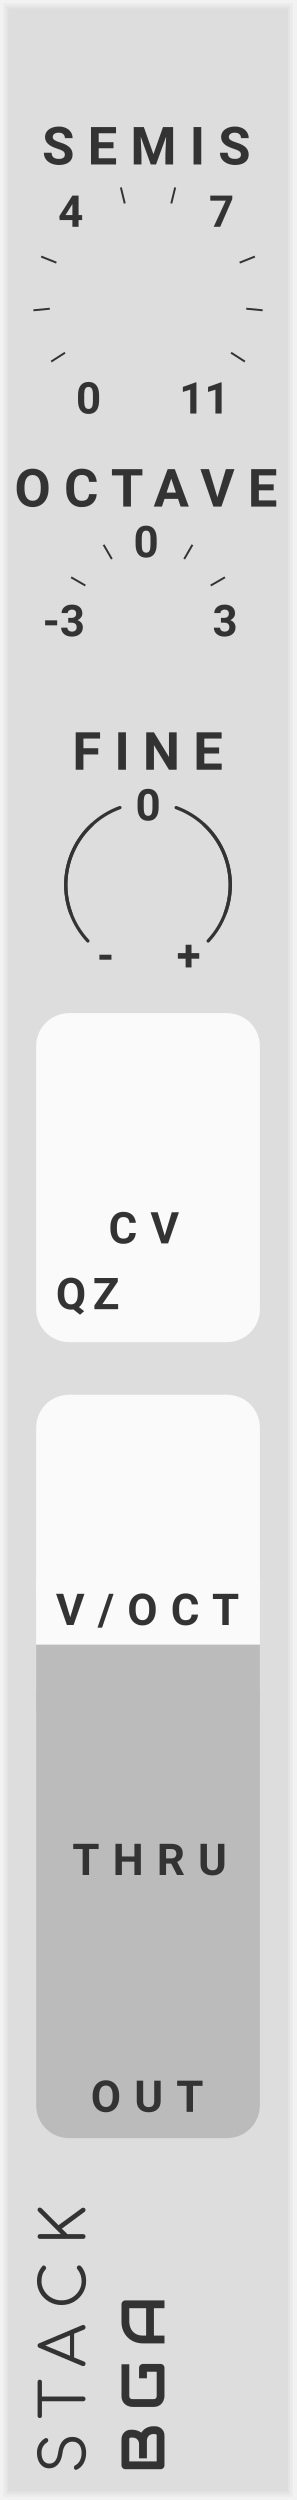
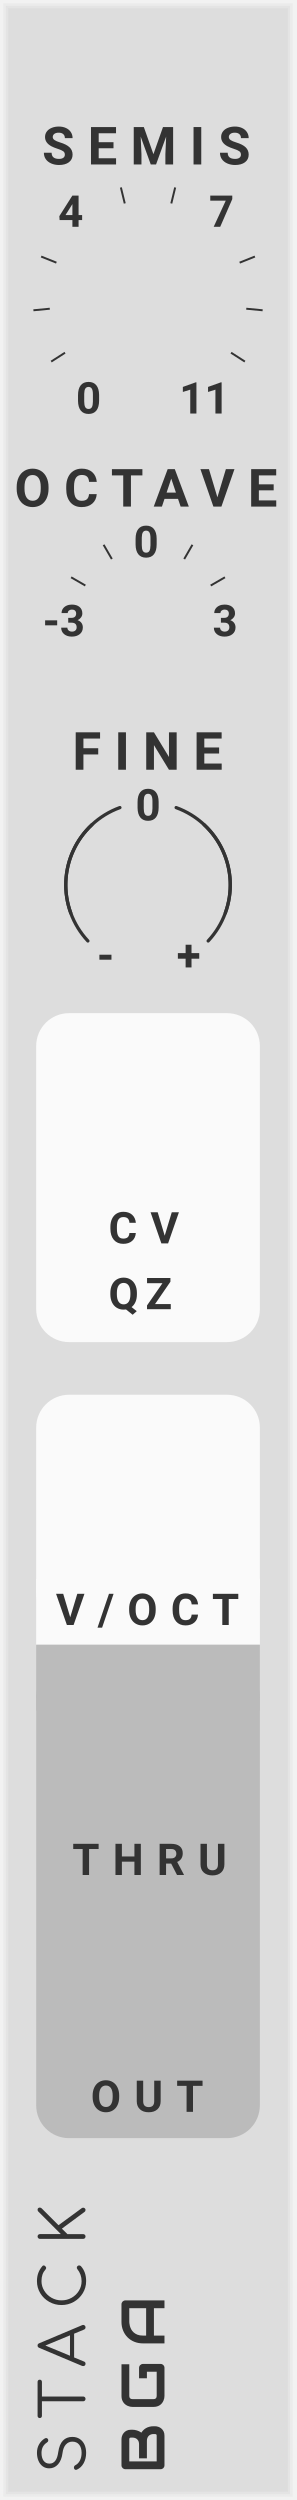
<svg xmlns="http://www.w3.org/2000/svg" version="1.1" width="45" height="380" viewBox="0 0 45 380" id="svg217">
  <style id="style2">
    text {
      fill: #333;
      font-family: 'Roboto', sans-serif;
      font-weight: bold;
    }
    text.title {
      font-family: 'Comfortaa', sans-serif;
      font-weight: normal;
    }
    text.brand {
      font-family: 'Audiowide', sans-serif;
      font-weight: bold;
    }
  </style>
  <defs id="defs149">
    <symbol id="knob" viewBox="0 0 45px 45px">
      <g transform="translate(22.5 22.5)" id="g10">
        <polyline points="-5,0 5,0" stroke-width="1" stroke="#00f" id="polyline4" />
        <polyline points="0,-5 0,5" stroke-width="1" stroke="#00f" id="polyline6" />
        <circle cx="0" cy="0" r="12.5" stroke-width="1" stroke="#00f" fill="none" id="circle8" />
      </g>
    </symbol>
    <symbol id="knob-small" viewBox="0 0 45px 45px">
      <g transform="translate(22.5 22.5)" id="g19">
        <polyline points="-3,0 3,0" stroke-width="1" stroke="#00f" id="polyline13" />
        <polyline points="0,-3 0,3" stroke-width="1" stroke="#00f" id="polyline15" />
        <circle cx="0" cy="0" r="7.5" stroke-width="1" stroke="#00f" fill="none" id="circle17" />
      </g>
    </symbol>
    <symbol id="knobguide-interval" viewBox="0 0 45px 45px">
      <g transform="translate(22.5 22.5)" id="g70">
        <g transform="rotate(-240) translate(15 0)" id="g24">
          <text font-size="5.0pt" transform="translate(2.5 0) rotate(240) translate(-2.2 2.2)" id="text22">0</text>
        </g>
        <g transform="rotate(-212.73) translate(15 0)" id="g28">
          <polyline points="0,0 2.5,0" stroke-width="0.3" stroke="#333" id="polyline26" />
        </g>
        <g transform="rotate(-185.45) translate(15 0)" id="g32">
          <polyline points="0,0 2.5,0" stroke-width="0.3" stroke="#333" id="polyline30" />
        </g>
        <g transform="rotate(-158.18) translate(15 0)" id="g36">
          <polyline points="0,0 2.5,0" stroke-width="0.3" stroke="#333" id="polyline34" />
        </g>
        <g transform="rotate(-130.91) translate(15 0)" id="g40">
          <text font-size="5.0pt" transform="translate(2.5 0) rotate(130.91) translate(-2.2 2.2)" id="text38">4</text>
        </g>
        <g transform="rotate(-103.64) translate(15 0)" id="g44">
          <polyline points="0,0 2.5,0" stroke-width="0.3" stroke="#333" id="polyline42" />
        </g>
        <g transform="rotate(-76.36) translate(15 0)" id="g48">
          <polyline points="0,0 2.5,0" stroke-width="0.3" stroke="#333" id="polyline46" />
        </g>
        <g transform="rotate(-49.09) translate(15 0)" id="g52">
          <text font-size="5.0pt" transform="translate(2.5 0) rotate(49.09) translate(-2.2 2.2)" id="text50">7</text>
        </g>
        <g transform="rotate(-21.82) translate(15 0)" id="g56">
          <polyline points="0,0 2.5,0" stroke-width="0.3" stroke="#333" id="polyline54" />
        </g>
        <g transform="rotate(5.45) translate(15 0)" id="g60">
          <polyline points="0,0 2.5,0" stroke-width="0.3" stroke="#333" id="polyline58" />
        </g>
        <g transform="rotate(32.73) translate(15 0)" id="g64">
          <polyline points="0,0 2.5,0" stroke-width="0.3" stroke="#333" id="polyline62" />
        </g>
        <g transform="rotate(60) translate(15 0)" id="g68">
          <text font-size="5.0pt" transform="translate(2.5 0) rotate(-60) translate(-4 2.2)" id="text66">11</text>
        </g>
      </g>
    </symbol>
    <symbol id="knobguide-octave" viewBox="0 0 45px 45px">
      <g transform="translate(22.5 22.5)" id="g101">
        <g transform="rotate(-180) translate(10 0)" id="g75">
          <text font-size="5.0pt" transform="translate(2 0) rotate(180) translate(-4 2.2)" id="text73">-3</text>
        </g>
        <g transform="rotate(-150) translate(11 0)" id="g79">
          <polyline points="0,0 2.5,0" stroke-width="0.3" stroke="#333" id="polyline77" />
        </g>
        <g transform="rotate(-120) translate(11 0)" id="g83">
          <polyline points="0,0 2.5,0" stroke-width="0.3" stroke="#333" id="polyline81" />
        </g>
        <g transform="rotate(-90) translate(10 0)" id="g87">
          <text font-size="5.0pt" transform="translate(2 0) rotate(90) translate(-2.2 2.2)" id="text85">0</text>
        </g>
        <g transform="rotate(-60) translate(11 0)" id="g91">
          <polyline points="0,0 2.5,0" stroke-width="0.3" stroke="#333" id="polyline89" />
        </g>
        <g transform="rotate(-30) translate(11 0)" id="g95">
          <polyline points="0,0 2.5,0" stroke-width="0.3" stroke="#333" id="polyline93" />
        </g>
        <g transform="rotate(0) translate(10 0)" id="g99">
          <text font-size="5.0pt" transform="translate(2 0) rotate(0) translate(-2.2 2.2)" id="text97">3</text>
        </g>
      </g>
    </symbol>
    <symbol id="knobguide-fine" viewBox="0 0 45px 45px">
      <g transform="translate(22.5 22.5)" id="g124">
        <g transform="rotate(-240) translate(10 0)" id="g106">
          <text font-size="5.0pt" transform="translate(2.5 0) rotate(240) translate(-1.5 2.2)" id="text104">-</text>
        </g>
        <g transform="rotate(-90) translate(10 0)" id="g110">
          <text font-size="5.0pt" transform="translate(2 0) rotate(90) translate(-1.9 2.2)" id="text108">0</text>
        </g>
        <g transform="rotate(60) translate(10 0)" id="g114">
          <text font-size="5.0pt" transform="translate(2.5 0) rotate(-60) translate(-1.9 2.2)" id="text112">+</text>
        </g>
        <path d="M 0 -12.5 A 12.5 12.5 0 0 1 12.5 0" stroke="#333" stroke-width="0.5" stroke-linecap="round" fill="none" transform="rotate(20)" id="path116" />
        <path d="M 0 -12.5 A 12.5 12.5 0 0 1 12.5 0" stroke="#333" stroke-width="0.5" stroke-linecap="round" fill="none" transform="rotate(43)" id="path118" />
        <path d="M 0 -12.5 A 12.5 12.5 0 0 0 -12.5 0" stroke="#333" stroke-width="0.5" stroke-linecap="round" fill="none" transform="rotate(-20)" id="path120" />
        <path d="M 0 -12.5 A 12.5 12.5 0 0 0 -12.5 0" stroke="#333" stroke-width="0.5" stroke-linecap="round" fill="none" transform="rotate(-43)" id="path122" />
      </g>
    </symbol>
    <symbol id="button" viewBox="0 0 9px 9px">
      <g transform="translate(4.5 4.5)" id="g129">
        <circle cx="0" cy="0" r="4.1" stroke-width="1" stroke="#00f" fill="#f00" id="circle127" />
      </g>
    </symbol>
-     <symbol id="light" viewBox="0 0 1.1px 1.1px">
-       <rect width="3.2" height="3.2" fill="#0f0" id="rect132" />
+     <symbol id="light-small" viewBox="0 0 6.4px 6.4px">
+       <rect width="6.4" height="6.4" fill="#0f0" id="rect132" />
    </symbol>
    <symbol id="input" viewBox="0 0 24px 24px">
      <g transform="translate(12 12)" id="g139">
        <circle cx="0" cy="0" r="5" stroke-width="1" stroke="#0f0" fill="#0f0" id="circle135" />
        <circle cx="0" cy="0" r="10.5" stroke-width="3" stroke="#0f0" fill="none" id="circle137" />
      </g>
    </symbol>
    <symbol id="output" viewBox="0 0 24px 24px">
      <g transform="translate(12 12)" id="g146">
        <circle cx="0" cy="0" r="5" stroke-width="1" stroke="#f00" fill="#f00" id="circle142" />
        <circle cx="0" cy="0" r="10.5" stroke-width="3" stroke="#f00" fill="none" id="circle144" />
      </g>
    </symbol>
  </defs>
  <path style="fill:#dddddd" d="M 0,0 H 45 V 380 H 0 Z" id="rect151" />
  <path style="fill:none;stroke:#e4e4e4;stroke-width:0.5" d="M 1,1 H 44 V 379 H 1 V 1" id="polyline153" />
  <path style="fill:none;stroke:#ebebeb;stroke-width:0.8" d="m 0.5,0.5 h 44 v 379 H 0.5 V 0.5" id="polyline155" />
  <path style="fill:none;stroke:#f2f2f2;stroke-width:1" d="M 0,0 H 45 V 380 H 0 V 0" id="polyline157" />
  <g aria-label="STACK" transform="rotate(-90)" style="font-weight:normal;font-size:9.333px;font-family:Comfortaa, sans-serif;letter-spacing:2.5px;fill:#333333" id="text159">
    <path d="m -372.827,13.093 q -0.887,0 -1.577,-0.373 -0.681,-0.383 -0.98,-1.027 -0.037,-0.065 -0.037,-0.149 0,-0.131 0.093,-0.215 0.103,-0.093 0.271,-0.093 0.112,0 0.205,0.065 0.103,0.056 0.149,0.168 0.215,0.42 0.709,0.681 0.504,0.252 1.167,0.252 0.765,0 1.232,-0.364 0.467,-0.373 0.467,-1.036 0,-0.588 -0.439,-0.989 -0.429,-0.401 -1.297,-0.513 -1.083,-0.131 -1.708,-0.672 -0.616,-0.551 -0.616,-1.344 0,-0.56 0.299,-0.98 0.308,-0.429 0.84,-0.653 0.541,-0.233 1.223,-0.233 0.737,0 1.297,0.327 0.56,0.327 0.877,0.849 0.065,0.103 0.065,0.224 0,0.177 -0.168,0.28 -0.075,0.037 -0.168,0.037 -0.103,0 -0.196,-0.047 -0.084,-0.056 -0.14,-0.149 -0.523,-0.821 -1.577,-0.831 -0.756,0 -1.195,0.317 -0.439,0.317 -0.439,0.905 0,1.092 1.764,1.325 1.157,0.168 1.727,0.709 0.569,0.541 0.569,1.428 0,0.653 -0.317,1.129 -0.317,0.476 -0.868,0.728 -0.551,0.243 -1.232,0.243 z" style="font-weight:normal;font-size:9.333px;font-family:Comfortaa, sans-serif;letter-spacing:2.5px;fill:#333333" id="path354" />
    <path d="m -362.048,5.711 q 0.149,0 0.243,0.093 0.093,0.093 0.093,0.243 0,0.14 -0.093,0.233 -0.093,0.093 -0.243,0.093 h -2.221 V 12.636 q 0,0.149 -0.103,0.261 Q -364.474,13 -364.633,13 q -0.149,0 -0.261,-0.103 -0.103,-0.112 -0.103,-0.261 V 6.373 h -2.212 q -0.149,0 -0.243,-0.093 -0.093,-0.093 -0.093,-0.233 0,-0.149 0.093,-0.243 0.093,-0.093 0.243,-0.093 z" style="font-weight:normal;font-size:9.333px;font-family:Comfortaa, sans-serif;letter-spacing:2.5px;fill:#333333" id="path356" />
    <path d="m -353.423,12.487 q 0.037,0.065 0.037,0.149 0,0.149 -0.112,0.261 Q -353.6,13 -353.75,13 q -0.243,0 -0.345,-0.224 l -0.625,-1.512 h -3.612 l -0.625,1.512 q -0.075,0.224 -0.336,0.224 -0.159,0 -0.261,-0.103 -0.093,-0.112 -0.093,-0.261 0,-0.093 0.028,-0.159 l 2.744,-6.515 q 0.103,-0.252 0.355,-0.252 0.252,0 0.345,0.252 z m -1.549,-1.848 -1.549,-3.743 -1.549,3.743 z" style="font-weight:normal;font-size:9.333px;font-family:Comfortaa, sans-serif;letter-spacing:2.5px;fill:#333333" id="path358" />
    <path d="m -346.736,13.093 q -0.989,0 -1.82,-0.504 -0.831,-0.504 -1.325,-1.363 -0.485,-0.859 -0.485,-1.876 0,-1.008 0.485,-1.867 0.485,-0.859 1.316,-1.363 0.831,-0.504 1.829,-0.504 0.672,0 1.223,0.196 0.551,0.196 1.064,0.625 0.103,0.075 0.103,0.215 0,0.075 -0.037,0.14 -0.037,0.056 -0.103,0.084 -0.019,0.065 -0.084,0.103 -0.065,0.037 -0.14,0.037 -0.14,0 -0.233,-0.084 -0.364,-0.327 -0.793,-0.476 -0.429,-0.149 -0.999,-0.149 -0.784,0 -1.456,0.42 -0.672,0.411 -1.073,1.111 -0.392,0.7 -0.392,1.512 0,0.831 0.392,1.531 0.392,0.7 1.064,1.111 0.672,0.411 1.465,0.411 1.017,0 1.839,-0.653 0.103,-0.075 0.205,-0.075 0.14,0 0.243,0.103 0.103,0.093 0.103,0.252 0,0.149 -0.103,0.261 -0.877,0.803 -2.287,0.803 z" style="font-weight:normal;font-size:9.333px;font-family:Comfortaa, sans-serif;letter-spacing:2.5px;fill:#333333" id="path360" />
    <path d="m -339.947,13 q -0.149,0 -0.261,-0.103 -0.103,-0.112 -0.103,-0.261 V 6.075 q 0,-0.149 0.103,-0.252 0.112,-0.112 0.261,-0.112 0.159,0 0.261,0.103 0.103,0.103 0.103,0.261 v 3.173 l 3.407,-3.407 q 0.131,-0.131 0.289,-0.131 0.159,0 0.243,0.093 0.093,0.093 0.093,0.233 0,0.168 -0.121,0.299 l -2.557,2.557 2.585,3.528 q 0.075,0.121 0.075,0.224 0,0.14 -0.103,0.252 Q -335.766,13 -335.906,13 q -0.205,0 -0.308,-0.159 l -2.539,-3.435 -0.831,0.84 V 12.636 q 0,0.149 -0.103,0.261 Q -339.789,13 -339.947,13 Z" style="font-weight:normal;font-size:9.333px;font-family:Comfortaa, sans-serif;letter-spacing:2.5px;fill:#333333" id="path362" />
  </g>
  <g id="g165" transform="rotate(-90,200.5,175.5)">
    <g aria-label="BGA" style="font-weight:bold;font-size:9.333px;font-family:Audiowide, sans-serif;letter-spacing:2px;fill:#333333" id="text161">
      <path d="m 7.21,-1.436 q 0,0.219 -0.077,0.469 -0.073,0.251 -0.246,0.465 -0.169,0.214 -0.442,0.36 Q 6.171,0 5.774,0 H 1.276 Q 1.148,0 1.039,-0.046 0.93,-0.091 0.848,-0.169 q -0.077,-0.082 -0.123,-0.191 -0.046,-0.109 -0.046,-0.237 V -5.938 q 0,-0.123 0.046,-0.232 0.046,-0.109 0.123,-0.191 0.082,-0.082 0.191,-0.128 0.109,-0.046 0.237,-0.046 h 3.965 q 0.219,0 0.469,0.077 0.251,0.077 0.465,0.251 0.219,0.169 0.36,0.442 0.146,0.273 0.146,0.67 v 0.223 q 0,0.314 -0.105,0.679 -0.105,0.36 -0.337,0.684 0.201,0.123 0.374,0.296 0.178,0.173 0.31,0.401 0.132,0.228 0.21,0.515 0.077,0.287 0.077,0.633 z M 6.025,-1.663 q 0,-0.232 -0.073,-0.415 Q 5.879,-2.265 5.747,-2.397 5.615,-2.529 5.428,-2.598 5.241,-2.671 5.008,-2.671 H 2.338 v -1.194 h 2.137 q 0.232,0 0.419,-0.068 0.187,-0.073 0.319,-0.205 0.132,-0.132 0.201,-0.314 0.073,-0.187 0.073,-0.419 v -0.223 q 0,-0.255 -0.246,-0.255 h -3.377 v 4.165 h 3.91 q 0.032,0 0.077,-0.005 0.046,-0.005 0.082,-0.027 0.036,-0.023 0.064,-0.077 0.027,-0.055 0.027,-0.15 z" style="font-weight:bold;font-size:9.333px;font-family:Audiowide, sans-serif;letter-spacing:2px;fill:#333333" id="path365" />
      <path d="m 16.684,-0.597 q 0,0.128 -0.046,0.237 -0.046,0.109 -0.128,0.191 -0.077,0.077 -0.187,0.123 Q 16.214,0 16.087,0 h -4.275 q -0.164,0 -0.355,-0.036 -0.187,-0.041 -0.374,-0.123 -0.182,-0.082 -0.351,-0.21 -0.169,-0.132 -0.301,-0.314 -0.128,-0.187 -0.205,-0.428 -0.077,-0.246 -0.077,-0.551 v -3.208 q 0,-0.164 0.036,-0.351 0.041,-0.191 0.123,-0.374 0.082,-0.187 0.214,-0.355 0.132,-0.169 0.314,-0.296 0.187,-0.132 0.428,-0.21 0.242,-0.077 0.547,-0.077 h 4.817 v 1.185 h -4.817 q -0.232,0 -0.355,0.123 -0.123,0.123 -0.123,0.365 v 3.199 q 0,0.228 0.123,0.355 0.128,0.123 0.355,0.123 h 3.687 v -1.486 h -3.154 v -1.194 h 3.742 q 0.128,0 0.237,0.05 0.109,0.046 0.187,0.128 0.082,0.082 0.128,0.191 0.046,0.105 0.046,0.228 z" style="font-weight:bold;font-size:9.333px;font-family:Audiowide, sans-serif;letter-spacing:2px;fill:#333333" id="path367" />
      <path d="M 26.34,0 H 25.155 V -1.604 H 20.99 V 0 h -1.185 v -3.268 q 0,-0.715 0.246,-1.317 0.246,-0.602 0.684,-1.035 0.438,-0.433 1.035,-0.674 0.597,-0.242 1.303,-0.242 h 2.671 q 0.123,0 0.232,0.046 0.109,0.046 0.191,0.128 0.082,0.082 0.128,0.191 0.046,0.109 0.046,0.232 z m -5.35,-2.789 h 4.165 v -2.561 h -2.083 q -0.055,0 -0.232,0.018 -0.173,0.014 -0.406,0.077 -0.228,0.064 -0.483,0.196 -0.255,0.132 -0.469,0.365 -0.214,0.232 -0.355,0.583 -0.137,0.346 -0.137,0.843 z" style="font-weight:bold;font-size:9.333px;font-family:Audiowide, sans-serif;letter-spacing:2px;fill:#333333" id="path369" />
    </g>
    <path transform="translate(11.5,-5)" style="fill:#dddddd" d="M 0,0 H 3 V 3 H 0 Z" id="rect163" />
  </g>
  <g aria-label="SEMIS" style="font-weight:bold;font-size:8px;font-family:Roboto, sans-serif;letter-spacing:2px;fill:#333333" id="text169">
    <path d="m 9.857,23.508 q 0,-0.332 -0.234,-0.508 -0.234,-0.18 -0.844,-0.375 -0.609,-0.199 -0.965,-0.391 -0.969,-0.523 -0.969,-1.41 0,-0.461 0.258,-0.82 0.262,-0.363 0.746,-0.566 0.488,-0.203 1.094,-0.203 0.609,0 1.086,0.223 0.477,0.219 0.738,0.621 0.266,0.402 0.266,0.914 H 9.861 q 0,-0.391 -0.246,-0.605 -0.246,-0.219 -0.691,-0.219 -0.43,0 -0.668,0.184 -0.238,0.18 -0.238,0.477 0,0.277 0.277,0.465 0.281,0.188 0.824,0.352 1,0.301 1.457,0.746 0.457,0.445 0.457,1.109 0,0.738 -0.559,1.16 -0.559,0.418 -1.504,0.418 -0.656,0 -1.195,-0.238 -0.539,-0.242 -0.824,-0.66 -0.281,-0.418 -0.281,-0.969 h 1.176 q 0,0.941 1.125,0.941 0.418,0 0.652,-0.168 0.234,-0.172 0.234,-0.477 z" style="font-weight:bold;font-size:8px;font-family:Roboto, sans-serif;letter-spacing:2px;fill:#333333" id="path373" />
    <path d="m 17.252,22.535 h -2.25 v 1.523 h 2.641 V 25 h -3.812 v -5.688 h 3.805 v 0.949 h -2.633 v 1.355 h 2.25 z" style="font-weight:bold;font-size:8px;font-family:Roboto, sans-serif;letter-spacing:2px;fill:#333333" id="path375" />
    <path d="m 21.861,19.312 1.461,4.125 1.453,-4.125 h 1.539 V 25 H 25.138 V 23.445 L 25.255,20.762 23.72,25 h -0.805 l -1.531,-4.234 0.117,2.68 V 25 h -1.172 v -5.688 z" style="font-weight:bold;font-size:8px;font-family:Roboto, sans-serif;letter-spacing:2px;fill:#333333" id="path377" />
    <path d="m 30.591,25 h -1.172 v -5.688 h 1.172 z" style="font-weight:bold;font-size:8px;font-family:Roboto, sans-serif;letter-spacing:2px;fill:#333333" id="path379" />
    <path d="m 36.623,23.508 q 0,-0.332 -0.234,-0.508 -0.234,-0.18 -0.844,-0.375 -0.609,-0.199 -0.965,-0.391 -0.969,-0.523 -0.969,-1.41 0,-0.461 0.258,-0.82 0.262,-0.363 0.746,-0.566 0.488,-0.203 1.094,-0.203 0.609,0 1.086,0.223 0.477,0.219 0.738,0.621 0.266,0.402 0.266,0.914 h -1.172 q 0,-0.391 -0.246,-0.605 -0.246,-0.219 -0.691,-0.219 -0.43,0 -0.668,0.184 -0.238,0.18 -0.238,0.477 0,0.277 0.277,0.465 0.281,0.188 0.824,0.352 1,0.301 1.457,0.746 0.457,0.445 0.457,1.109 0,0.738 -0.559,1.16 -0.559,0.418 -1.504,0.418 -0.656,0 -1.195,-0.238 -0.539,-0.242 -0.824,-0.66 -0.281,-0.418 -0.281,-0.969 h 1.176 q 0,0.941 1.125,0.941 0.418,0 0.652,-0.168 0.234,-0.172 0.234,-0.477 z" style="font-weight:bold;font-size:8px;font-family:Roboto, sans-serif;letter-spacing:2px;fill:#333333" id="path381" />
  </g>
  <g id="use171" transform="translate(0,23)">
    <g id="g350" transform="translate(22.5,22.5)">
      <g id="g304" transform="rotate(120,-7.5,4.330127)">
        <g aria-label="0" transform="rotate(-120,2.985085,-1.186603)" style="font-weight:bold;font-size:6.667px;font-family:Roboto, sans-serif;fill:#333333" id="text302">
          <path d="m 3.512,-1.96 q 0,0.983 -0.407,1.504 -0.407,0.521 -1.191,0.521 -0.775,0 -1.185,-0.511 -0.41,-0.511 -0.42,-1.465 v -0.872 q 0,-0.993 0.41,-1.507 0.413,-0.514 1.188,-0.514 0.775,0 1.185,0.511 0.41,0.508 0.42,1.462 z M 2.572,-2.917 q 0,-0.589 -0.163,-0.856 -0.16,-0.27 -0.501,-0.27 -0.332,0 -0.492,0.257 Q 1.26,-3.532 1.25,-2.988 v 1.152 q 0,0.579 0.156,0.863 0.16,0.28 0.508,0.28 0.345,0 0.498,-0.27 0.153,-0.27 0.16,-0.827 z" style="font-weight:bold;font-size:6.667px;font-family:Roboto, sans-serif;fill:#333333" id="path384" />
        </g>
      </g>
      <g id="g308" transform="rotate(147.27,-7.5,2.202393)">
        <path style="stroke:#333333;stroke-width:0.3" d="M 0,0 H 2.5" id="polyline306" />
      </g>
      <g id="g312" transform="rotate(174.55,-7.5,0.3569709)">
        <path style="stroke:#333333;stroke-width:0.3" d="M 0,0 H 2.5" id="polyline310" />
      </g>
      <g id="g316" transform="rotate(-158.18,-7.5,-1.44563)">
        <path style="stroke:#333333;stroke-width:0.3" d="M 0,0 H 2.5" id="polyline314" />
      </g>
      <g id="g320" transform="rotate(-130.91,-7.5,-3.425063)">
        <g aria-label="4" transform="rotate(130.91,1.847657,-1.031499)" style="font-weight:bold;font-size:6.667px;font-family:Roboto, sans-serif;fill:#333333" id="text318">
          <path d="M 3.105,-1.784 H 3.643 v 0.758 H 3.105 V 0 H 2.165 V -1.025 H 0.221 L 0.179,-1.618 2.155,-4.74 h 0.951 z m -1.989,0 h 1.048 v -1.673 l -0.062,0.107 z" style="font-weight:bold;font-size:6.667px;font-family:Roboto, sans-serif;fill:#333333" id="path390" />
        </g>
      </g>
      <g id="g324" transform="rotate(-103.64,-7.5,-5.89768)">
        <path style="stroke:#333333;stroke-width:0.3" d="M 0,0 H 2.5" id="polyline322" />
      </g>
      <g id="g328" transform="rotate(-76.36,-7.5,-9.537649)">
        <path style="stroke:#333333;stroke-width:0.3" d="M 0,0 H 2.5" id="polyline326" />
      </g>
      <g id="g332" transform="rotate(-49.09,-7.5,-16.42305)">
        <g aria-label="7" transform="rotate(49.09,-0.05871459,-0.7715389)" style="font-weight:bold;font-size:6.667px;font-family:Roboto, sans-serif;fill:#333333" id="text330">
          <path d="M 3.545,-4.212 1.712,0 H 0.719 L 2.555,-3.978 H 0.199 v -0.762 h 3.346 z" style="font-weight:bold;font-size:6.667px;font-family:Roboto, sans-serif;fill:#333333" id="path395" />
        </g>
      </g>
      <g id="g336" transform="rotate(-21.82,-7.5,-38.91037)">
        <path style="stroke:#333333;stroke-width:0.3" d="M 0,0 H 2.5" id="polyline334" />
      </g>
      <g id="g340" transform="rotate(5.45,-7.5,157.5759)">
        <path style="stroke:#333333;stroke-width:0.3" d="M 0,0 H 2.5" id="polyline338" />
      </g>
      <g id="g344" transform="rotate(32.73,-7.5,25.54041)">
        <path style="stroke:#333333;stroke-width:0.3" d="M 0,0 H 2.5" id="polyline342" />
      </g>
      <g id="g348" transform="rotate(60,-7.5,12.99038)">
        <g aria-label="11" transform="rotate(-60,5.155256,0.1990381)" style="font-weight:bold;font-size:6.667px;font-family:Roboto, sans-serif;fill:#333333" id="text346">
          <path d="M 2.607,0 H 1.667 v -3.626 l -1.123,0.348 v -0.765 L 2.507,-4.746 h 0.101 z" style="font-weight:bold;font-size:6.667px;font-family:Roboto, sans-serif;fill:#333333" id="path401" />
          <path d="M 6.436,0 H 5.495 v -3.626 l -1.123,0.348 v -0.765 l 1.963,-0.703 h 0.101 z" style="font-weight:bold;font-size:6.667px;font-family:Roboto, sans-serif;fill:#333333" id="path403" />
        </g>
      </g>
    </g>
  </g>
  <g aria-label="OCTAVE" style="font-weight:bold;font-size:8px;font-family:Roboto, sans-serif;letter-spacing:2px;fill:#333333" id="text175">
    <path d="m 7.38,74.285 q 0,0.84 -0.297,1.473 -0.297,0.633 -0.852,0.977 -0.551,0.344 -1.266,0.344 -0.707,0 -1.262,-0.34 -0.555,-0.34 -0.859,-0.969 -0.305,-0.633 -0.309,-1.453 v -0.281 q 0,-0.84 0.301,-1.477 0.305,-0.641 0.855,-0.98 0.555,-0.344 1.266,-0.344 0.711,0 1.262,0.344 0.555,0.34 0.855,0.98 0.305,0.637 0.305,1.473 z m -1.188,-0.258 q 0,-0.895 -0.32,-1.359 -0.32,-0.465 -0.914,-0.465 -0.59,0 -0.91,0.461 -0.32,0.457 -0.324,1.344 v 0.277 q 0,0.871 0.32,1.352 0.32,0.48 0.922,0.48 0.59,0 0.906,-0.461 0.316,-0.465 0.32,-1.352 z" style="font-weight:bold;font-size:8px;font-family:Roboto, sans-serif;letter-spacing:2px;fill:#333333" id="path406" />
    <path d="m 14.704,75.105 q -0.066,0.918 -0.68,1.445 -0.609,0.527 -1.609,0.527 -1.094,0 -1.723,-0.734 -0.625,-0.738 -0.625,-2.023 v -0.348 q 0,-0.82 0.289,-1.445 0.289,-0.625 0.824,-0.957 0.539,-0.336 1.25,-0.336 0.984,0 1.586,0.527 0.602,0.527 0.695,1.48 h -1.172 q -0.043,-0.551 -0.309,-0.797 -0.262,-0.25 -0.801,-0.25 -0.586,0 -0.879,0.422 -0.289,0.418 -0.297,1.301 v 0.43 q 0,0.922 0.277,1.348 0.281,0.426 0.883,0.426 0.543,0 0.809,-0.246 0.27,-0.25 0.309,-0.77 z" style="font-weight:bold;font-size:8px;font-family:Roboto, sans-serif;letter-spacing:2px;fill:#333333" id="path408" />
    <path d="M 21.645,72.262 H 19.903 V 77 H 18.731 V 72.262 H 17.012 V 71.312 h 4.633 z" style="font-weight:bold;font-size:8px;font-family:Roboto, sans-serif;letter-spacing:2px;fill:#333333" id="path410" />
    <path d="M 27.059,75.828 H 25.005 L 24.614,77 h -1.246 l 2.117,-5.688 h 1.086 L 28.7,77 h -1.246 z m -1.738,-0.949 h 1.422 L 26.028,72.75 Z" style="font-weight:bold;font-size:8px;font-family:Roboto, sans-serif;letter-spacing:2px;fill:#333333" id="path412" />
    <path d="M 33.044,75.59 34.333,71.312 H 35.638 L 33.657,77 H 32.434 L 30.462,71.312 H 31.762 Z" style="font-weight:bold;font-size:8px;font-family:Roboto, sans-serif;letter-spacing:2px;fill:#333333" id="path414" />
    <path d="m 41.598,74.535 h -2.25 v 1.523 h 2.641 V 77 h -3.812 v -5.688 h 3.805 v 0.949 h -2.633 v 1.355 h 2.25 z" style="font-weight:bold;font-size:8px;font-family:Roboto, sans-serif;letter-spacing:2px;fill:#333333" id="path416" />
  </g>
  <g id="use177" transform="translate(0,72)">
    <g id="g298" transform="translate(22.5,22.5)">
      <g id="g272" transform="rotate(-180,-5,0)">
        <g aria-label="-3" transform="rotate(180,3,-1.1)" style="font-weight:bold;font-size:6.667px;font-family:Roboto, sans-serif;fill:#333333" id="text270">
          <path d="M 2.191,-1.65 H 0.358 V -2.409 H 2.191 Z" style="font-weight:bold;font-size:6.667px;font-family:Roboto, sans-serif;fill:#333333" id="path419" />
          <path d="m 3.87,-2.786 h 0.501 q 0.358,0 0.531,-0.179 0.173,-0.179 0.173,-0.475 0,-0.286 -0.173,-0.446 -0.169,-0.16 -0.469,-0.16 -0.27,0 -0.452,0.15 Q 3.799,-3.75 3.799,-3.512 H 2.858 q 0,-0.371 0.199,-0.664 0.202,-0.296 0.56,-0.462 0.361,-0.166 0.794,-0.166 0.752,0 1.178,0.361 0.426,0.358 0.426,0.99 0,0.326 -0.199,0.599 -0.199,0.273 -0.521,0.42 0.4,0.143 0.596,0.43 0.199,0.286 0.199,0.677 0,0.632 -0.462,1.012 -0.459,0.381 -1.217,0.381 -0.71,0 -1.162,-0.374 Q 2.799,-0.684 2.799,-1.299 h 0.941 q 0,0.267 0.199,0.436 0.202,0.169 0.495,0.169 0.335,0 0.524,-0.176 0.192,-0.179 0.192,-0.472 0,-0.71 -0.781,-0.71 H 3.87 Z" style="font-weight:bold;font-size:6.667px;font-family:Roboto, sans-serif;fill:#333333" id="path421" />
        </g>
      </g>
      <g id="g276" transform="rotate(-150,-5.5,-1.473721)">
        <path style="stroke:#333333;stroke-width:0.3" d="M 0,0 H 2.5" id="polyline274" />
      </g>
      <g id="g280" transform="rotate(-120,-5.5,-3.175426)">
        <path style="stroke:#333333;stroke-width:0.3" d="M 0,0 H 2.5" id="polyline278" />
      </g>
      <g id="g284" transform="rotate(-90,-5,-5)">
        <g aria-label="0" transform="rotate(90,1,-1.2)" style="font-weight:bold;font-size:6.667px;font-family:Roboto, sans-serif;fill:#333333" id="text282">
          <path d="m 3.512,-1.96 q 0,0.983 -0.407,1.504 -0.407,0.521 -1.191,0.521 -0.775,0 -1.185,-0.511 -0.41,-0.511 -0.42,-1.465 v -0.872 q 0,-0.993 0.41,-1.507 0.413,-0.514 1.188,-0.514 0.775,0 1.185,0.511 0.41,0.508 0.42,1.462 z M 2.572,-2.917 q 0,-0.589 -0.163,-0.856 -0.16,-0.27 -0.501,-0.27 -0.332,0 -0.492,0.257 Q 1.26,-3.532 1.25,-2.988 v 1.152 q 0,0.579 0.156,0.863 0.16,0.28 0.508,0.28 0.345,0 0.498,-0.27 0.153,-0.27 0.16,-0.827 z" style="font-weight:bold;font-size:6.667px;font-family:Roboto, sans-serif;fill:#333333" id="path426" />
        </g>
      </g>
      <g id="g288" transform="rotate(-60,-5.5,-9.526279)">
        <path style="stroke:#333333;stroke-width:0.3" d="M 0,0 H 2.5" id="polyline286" />
      </g>
      <g id="g292" transform="rotate(-30,-5.5,-20.52628)">
        <path style="stroke:#333333;stroke-width:0.3" d="M 0,0 H 2.5" id="polyline290" />
      </g>
      <g id="g296" transform="translate(10)">
        <g aria-label="3" transform="translate(-0.2,2.2)" style="font-weight:bold;font-size:6.667px;font-family:Roboto, sans-serif;fill:#333333" id="text294">
          <path d="m 1.279,-2.786 h 0.501 q 0.358,0 0.531,-0.179 0.173,-0.179 0.173,-0.475 0,-0.286 -0.173,-0.446 -0.169,-0.16 -0.469,-0.16 -0.27,0 -0.452,0.15 -0.182,0.146 -0.182,0.384 H 0.267 q 0,-0.371 0.199,-0.664 0.202,-0.296 0.56,-0.462 0.361,-0.166 0.794,-0.166 0.752,0 1.178,0.361 0.426,0.358 0.426,0.99 0,0.326 -0.199,0.599 -0.199,0.273 -0.521,0.42 0.4,0.143 0.596,0.43 0.199,0.286 0.199,0.677 0,0.632 -0.462,1.012 -0.459,0.381 -1.217,0.381 -0.71,0 -1.162,-0.374 Q 0.208,-0.684 0.208,-1.299 H 1.149 q 0,0.267 0.199,0.436 0.202,0.169 0.495,0.169 0.335,0 0.524,-0.176 0.192,-0.179 0.192,-0.472 0,-0.71 -0.781,-0.71 H 1.279 Z" style="font-weight:bold;font-size:6.667px;font-family:Roboto, sans-serif;fill:#333333" id="path431" />
        </g>
      </g>
    </g>
  </g>
  <g aria-label="FINE" style="font-weight:bold;font-size:8px;font-family:Roboto, sans-serif;letter-spacing:2px;fill:#333333" id="text181">
    <path d="m 14.93,114.676 h -2.25 V 117 h -1.172 v -5.688 h 3.703 v 0.949 h -2.531 v 1.469 h 2.25 z" style="font-weight:bold;font-size:8px;font-family:Roboto, sans-serif;letter-spacing:2px;fill:#333333" id="path434" />
    <path d="m 19.145,117 h -1.172 v -5.688 h 1.172 z" style="font-weight:bold;font-size:8px;font-family:Roboto, sans-serif;letter-spacing:2px;fill:#333333" id="path436" />
    <path d="m 26.852,117 h -1.172 l -2.281,-3.742 V 117 h -1.172 v -5.688 h 1.172 l 2.285,3.75 v -3.75 h 1.168 z" style="font-weight:bold;font-size:8px;font-family:Roboto, sans-serif;letter-spacing:2px;fill:#333333" id="path438" />
    <path d="m 33.305,114.535 h -2.25 v 1.523 h 2.641 V 117 h -3.812 v -5.688 H 33.688 v 0.949 h -2.633 v 1.355 h 2.25 z" style="font-weight:bold;font-size:8px;font-family:Roboto, sans-serif;letter-spacing:2px;fill:#333333" id="path440" />
  </g>
  <g id="use183" transform="translate(0,112)">
    <g id="g266" transform="translate(22.5,22.5)">
      <g id="g248" transform="rotate(120,-5,2.886751)">
        <g aria-label="-" transform="rotate(-120,2.635085,-1.388675)" style="font-weight:bold;font-size:6.667px;font-family:Roboto, sans-serif;fill:#333333" id="text246">
          <path d="M 2.191,-1.65 H 0.358 V -2.409 H 2.191 Z" style="font-weight:bold;font-size:6.667px;font-family:Roboto, sans-serif;fill:#333333" id="path443" />
        </g>
      </g>
      <g id="g252" transform="rotate(-90,-5,-5)">
        <g aria-label="0" transform="rotate(90,0.85,-1.05)" style="font-weight:bold;font-size:6.667px;font-family:Roboto, sans-serif;fill:#333333" id="text250">
          <path d="m 3.512,-1.96 q 0,0.983 -0.407,1.504 -0.407,0.521 -1.191,0.521 -0.775,0 -1.185,-0.511 -0.41,-0.511 -0.42,-1.465 v -0.872 q 0,-0.993 0.41,-1.507 0.413,-0.514 1.188,-0.514 0.775,0 1.185,0.511 0.41,0.508 0.42,1.462 z M 2.572,-2.917 q 0,-0.589 -0.163,-0.856 -0.16,-0.27 -0.501,-0.27 -0.332,0 -0.492,0.257 Q 1.26,-3.532 1.25,-2.988 v 1.152 q 0,0.579 0.156,0.863 0.16,0.28 0.508,0.28 0.345,0 0.498,-0.27 0.153,-0.27 0.16,-0.827 z" style="font-weight:bold;font-size:6.667px;font-family:Roboto, sans-serif;fill:#333333" id="path446" />
        </g>
      </g>
      <g id="g256" transform="rotate(60,-5,8.660254)">
        <g aria-label="+" transform="rotate(-60,4.105256,-1.619615)" style="font-weight:bold;font-size:6.667px;font-family:Roboto, sans-serif;fill:#333333" id="text254">
          <path d="m 2.259,-2.653 h 1.175 v 0.85 H 2.259 v 1.328 H 1.364 V -1.803 H 0.186 V -2.653 H 1.364 v -1.273 h 0.895 z" style="font-weight:bold;font-size:6.667px;font-family:Roboto, sans-serif;fill:#333333" id="path449" />
        </g>
      </g>
      <path id="path258" transform="rotate(20)" d="M 0,-12.5 A 12.5,12.5 0 0 1 12.5,0" style="fill:none;stroke:#333333;stroke-width:0.5;stroke-linecap:round" />
      <path id="path260" transform="rotate(43)" d="M 0,-12.5 A 12.5,12.5 0 0 1 12.5,0" style="fill:none;stroke:#333333;stroke-width:0.5;stroke-linecap:round" />
      <path id="path262" transform="rotate(-20)" d="M 0,-12.5 A 12.5,12.5 0 0 0 -12.5,0" style="fill:none;stroke:#333333;stroke-width:0.5;stroke-linecap:round" />
      <path id="path264" transform="rotate(-43)" d="M 0,-12.5 A 12.5,12.5 0 0 0 -12.5,0" style="fill:none;stroke:#333333;stroke-width:0.5;stroke-linecap:round" />
    </g>
  </g>
  <path style="fill:#fafafa" d="m 10.5,154 h 24 c 2.77,0 5,2.23 5,5 v 40 c 0,2.77 -2.23,5 -5,5 h -24 c -2.77,0 -5,-2.23 -5,-5 v -40 c 0,-2.77 2.23,-5 5,-5 z" id="rect187" />
  <g aria-label="CV" style="font-weight:bold;font-size:6.667px;font-family:Roboto, sans-serif;letter-spacing:2px;fill:#333333" id="text189">
    <path d="m 20.644,187.421 q -0.055,0.765 -0.566,1.204 -0.508,0.439 -1.341,0.439 -0.911,0 -1.436,-0.612 -0.521,-0.615 -0.521,-1.686 v -0.29 q 0,-0.684 0.241,-1.204 0.241,-0.521 0.687,-0.798 0.449,-0.28 1.042,-0.28 0.82,0 1.322,0.439 0.501,0.439 0.579,1.234 h -0.977 q -0.036,-0.459 -0.257,-0.664 -0.218,-0.208 -0.667,-0.208 -0.488,0 -0.732,0.352 -0.241,0.348 -0.247,1.084 v 0.358 q 0,0.768 0.231,1.123 0.234,0.355 0.736,0.355 0.452,0 0.674,-0.205 0.225,-0.208 0.257,-0.641 z" style="font-weight:bold;font-size:6.667px;font-family:Roboto, sans-serif;letter-spacing:2px;fill:#333333" id="path453" />
    <path d="m 25.036,187.825 1.074,-3.564 h 1.087 L 25.548,189 h -1.019 l -1.644,-4.74 h 1.084 z" style="font-weight:bold;font-size:6.667px;font-family:Roboto, sans-serif;letter-spacing:2px;fill:#333333" id="path455" />
  </g>
-   <g id="g193" transform="translate(8.5,192)">
-     <g aria-label="QZ" transform="translate(0,7)" style="font-weight:bold;font-size:6.667px;font-family:Roboto, sans-serif;letter-spacing:1px;fill:#333333" id="text191">
+   <g id="g193" transform="translate(8.5,193)">
+     <g aria-label="QZ" transform="translate(8,6)" style="font-weight:bold;font-size:6.667px;font-family:Roboto, sans-serif;letter-spacing:1px;fill:#333333" id="text191">
      <path d="m 4.31,-2.262 q 0,0.664 -0.215,1.156 -0.215,0.488 -0.596,0.785 L 4.287,0.296 3.665,0.846 2.656,0.036 q -0.173,0.029 -0.358,0.029 -0.589,0 -1.051,-0.283 Q 0.785,-0.501 0.531,-1.025 0.277,-1.553 0.273,-2.236 v -0.234 q 0,-0.7 0.251,-1.23 0.254,-0.534 0.713,-0.817 0.462,-0.286 1.055,-0.286 0.592,0 1.051,0.286 0.462,0.283 0.713,0.817 0.254,0.531 0.254,1.227 z M 3.32,-2.477 q 0,-0.745 -0.267,-1.133 -0.267,-0.387 -0.762,-0.387 -0.492,0 -0.758,0.384 -0.267,0.381 -0.27,1.12 v 0.231 q 0,0.726 0.267,1.126 0.267,0.4 0.768,0.4 0.492,0 0.755,-0.384 0.264,-0.387 0.267,-1.126 z" style="font-weight:bold;font-size:6.667px;font-family:Roboto, sans-serif;letter-spacing:1px;fill:#333333" id="path458" />
      <path d="M 7.068,-0.785 H 9.457 V 0 H 5.847 V -0.573 L 8.191,-3.949 H 5.85 v -0.791 h 3.555 v 0.56 z" style="font-weight:bold;font-size:6.667px;font-family:Roboto, sans-serif;letter-spacing:1px;fill:#333333" id="path460" />
    </g>
  </g>
  <g id="g203" transform="translate(5.5,212)">
    <path transform="translate(0,28)" style="fill:#fafafa" d="M 0,0 H 34 V 10 H 0 Z" id="rect197" />
    <path style="fill:#fafafa" d="m 5,0 h 24 c 2.77,0 5,2.23 5,5 v 25 c 0,2.77 -2.23,5 -5,5 H 5 C 2.23,35 0,32.77 0,30 V 5 C 0,2.23 2.23,0 5,0 Z" id="rect199" />
    <g aria-label="V/OCT" transform="translate(3,35)" style="font-weight:bold;font-size:6.667px;font-family:Roboto, sans-serif;letter-spacing:2px;fill:#333333" id="text201">
      <path d="m 2.174,-1.175 1.074,-3.564 H 4.336 L 2.686,0 H 1.667 L 0.023,-4.74 H 1.107 Z" style="font-weight:bold;font-size:6.667px;font-family:Roboto, sans-serif;letter-spacing:2px;fill:#333333" id="path465" />
      <path d="M 7.02,0.407 H 6.32 L 8.064,-4.74 h 0.7 z" style="font-weight:bold;font-size:6.667px;font-family:Roboto, sans-serif;letter-spacing:2px;fill:#333333" id="path467" />
      <path d="m 15.165,-2.262 q 0,0.7 -0.247,1.227 -0.247,0.527 -0.71,0.814 -0.459,0.286 -1.055,0.286 -0.589,0 -1.051,-0.283 -0.462,-0.283 -0.716,-0.807 -0.254,-0.527 -0.257,-1.211 v -0.234 q 0,-0.7 0.251,-1.23 0.254,-0.534 0.713,-0.817 0.462,-0.286 1.055,-0.286 0.592,0 1.051,0.286 0.462,0.283 0.713,0.817 0.254,0.531 0.254,1.227 z m -0.99,-0.215 q 0,-0.745 -0.267,-1.133 -0.267,-0.387 -0.762,-0.387 -0.492,0 -0.758,0.384 -0.267,0.381 -0.27,1.12 v 0.231 q 0,0.726 0.267,1.126 0.267,0.4 0.768,0.4 0.492,0 0.755,-0.384 0.264,-0.387 0.267,-1.126 z" style="font-weight:bold;font-size:6.667px;font-family:Roboto, sans-serif;letter-spacing:2px;fill:#333333" id="path469" />
      <path d="m 21.602,-1.579 q -0.055,0.765 -0.566,1.204 -0.508,0.439 -1.341,0.439 -0.911,0 -1.436,-0.612 Q 17.738,-1.162 17.738,-2.233 v -0.29 q 0,-0.684 0.241,-1.204 0.241,-0.521 0.687,-0.798 0.449,-0.28 1.042,-0.28 0.82,0 1.322,0.439 0.501,0.439 0.579,1.234 H 20.632 q -0.036,-0.459 -0.257,-0.664 -0.218,-0.208 -0.667,-0.208 -0.488,0 -0.732,0.352 -0.241,0.348 -0.247,1.084 v 0.358 q 0,0.768 0.231,1.123 0.234,0.355 0.736,0.355 0.452,0 0.674,-0.205 0.225,-0.208 0.257,-0.641 z" style="font-weight:bold;font-size:6.667px;font-family:Roboto, sans-serif;letter-spacing:2px;fill:#333333" id="path471" />
      <path d="M 27.72,-3.949 H 26.268 V 0 h -0.977 v -3.949 h -1.432 v -0.791 h 3.861 z" style="font-weight:bold;font-size:6.667px;font-family:Roboto, sans-serif;letter-spacing:2px;fill:#333333" id="path473" />
    </g>
  </g>
  <g id="g213" transform="translate(5.5,253)">
    <path transform="translate(0,-3)" style="fill:#bbbbbb" d="M 0,0 H 34 V 10 H 0 Z" id="rect205" />
    <path style="fill:#bbbbbb" d="m 5,0 h 24 c 2.77,0 5,2.23 5,5 v 62 c 0,2.77 -2.23,5 -5,5 H 5 C 2.23,72 0,69.77 0,67 V 5 C 0,2.23 2.23,0 5,0 Z" id="rect207" />
    <g aria-label="THRU" transform="translate(5.5,32)" style="font-weight:bold;font-size:6.667px;font-family:Roboto, sans-serif;letter-spacing:2px;fill:#333333" id="text209">
      <path d="M 3.991,-3.949 H 2.539 V 0 H 1.562 V -3.949 H 0.13 V -4.74 H 3.991 Z" style="font-weight:bold;font-size:6.667px;font-family:Roboto, sans-serif;letter-spacing:2px;fill:#333333" id="path478" />
      <path d="M 10.408,0 H 9.432 V -2.031 H 7.527 V 0 H 6.551 v -4.74 h 0.977 v 1.921 h 1.904 v -1.921 h 0.977 z" style="font-weight:bold;font-size:6.667px;font-family:Roboto, sans-serif;letter-spacing:2px;fill:#333333" id="path480" />
      <path d="M 15.019,-1.735 H 14.241 V 0 h -0.977 v -4.74 h 1.761 q 0.84,0 1.296,0.374 0.456,0.374 0.456,1.058 0,0.485 -0.212,0.811 -0.208,0.322 -0.635,0.514 l 1.025,1.937 V 0 h -1.048 z m -0.778,-0.791 h 0.788 q 0.368,0 0.57,-0.186 0.202,-0.189 0.202,-0.518 0,-0.335 -0.192,-0.527 -0.189,-0.192 -0.583,-0.192 h -0.785 z" style="font-weight:bold;font-size:6.667px;font-family:Roboto, sans-serif;letter-spacing:2px;fill:#333333" id="path482" />
      <path d="m 23.109,-4.74 v 3.122 q 0,0.778 -0.488,1.23 -0.485,0.452 -1.328,0.452 -0.83,0 -1.318,-0.439 -0.488,-0.439 -0.498,-1.208 v -3.158 h 0.977 v 3.128 q 0,0.465 0.221,0.68 0.225,0.212 0.618,0.212 0.824,0 0.837,-0.866 v -3.154 z" style="font-weight:bold;font-size:6.667px;font-family:Roboto, sans-serif;letter-spacing:2px;fill:#333333" id="path484" />
    </g>
    <g aria-label="OUT" transform="translate(8.3,68)" style="font-weight:bold;font-size:6.667px;font-family:Roboto, sans-serif;letter-spacing:2px;fill:#333333" id="text211">
      <path d="m 4.316,-2.262 q 0,0.7 -0.247,1.227 -0.247,0.527 -0.71,0.814 -0.459,0.286 -1.055,0.286 -0.589,0 -1.051,-0.283 Q 0.791,-0.501 0.537,-1.025 0.283,-1.553 0.28,-2.236 v -0.234 q 0,-0.7 0.251,-1.23 0.254,-0.534 0.713,-0.817 0.462,-0.286 1.055,-0.286 0.592,0 1.051,0.286 0.462,0.283 0.713,0.817 0.254,0.531 0.254,1.227 z M 3.327,-2.477 q 0,-0.745 -0.267,-1.133 -0.267,-0.387 -0.762,-0.387 -0.492,0 -0.758,0.384 -0.267,0.381 -0.27,1.12 v 0.231 q 0,0.726 0.267,1.126 0.267,0.4 0.768,0.4 0.492,0 0.755,-0.384 0.264,-0.387 0.267,-1.126 z" style="font-weight:bold;font-size:6.667px;font-family:Roboto, sans-serif;letter-spacing:2px;fill:#333333" id="path487" />
      <path d="m 10.62,-4.74 v 3.122 q 0,0.778 -0.488,1.23 -0.485,0.452 -1.328,0.452 -0.83,0 -1.318,-0.439 Q 6.997,-0.814 6.987,-1.582 v -3.158 h 0.977 v 3.128 q 0,0.465 0.221,0.68 0.225,0.212 0.618,0.212 0.824,0 0.837,-0.866 v -3.154 z" style="font-weight:bold;font-size:6.667px;font-family:Roboto, sans-serif;letter-spacing:2px;fill:#333333" id="path489" />
      <path d="M 16.988,-3.949 H 15.536 V 0 h -0.977 v -3.949 h -1.432 v -0.791 h 3.861 z" style="font-weight:bold;font-size:6.667px;font-family:Roboto, sans-serif;letter-spacing:2px;fill:#333333" id="path491" />
    </g>
  </g>
</svg>
